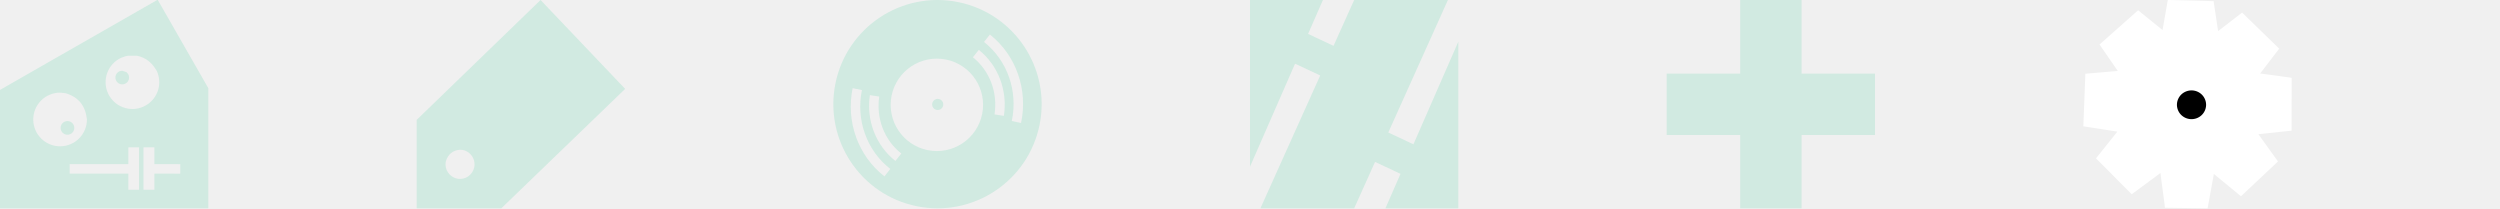
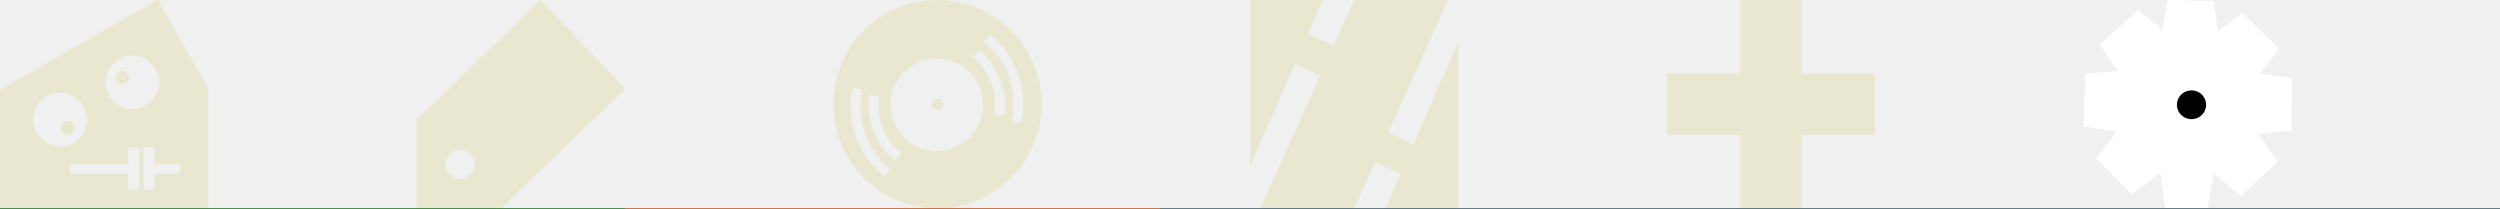
<svg xmlns="http://www.w3.org/2000/svg" version="1.1" x="0" y="0" width="528" height="44" viewBox="0, 0, 528, 44">
  <g id="toned_back_black_menu_bar_">
    <g id="gear_login">
      <path d="M451.57,2.168 L443.42,9.399 L447.274,14.984 L440.429,15.573 L440,26.678 L447.183,27.799 L442.676,33.444 L450.217,41.028 L456.285,36.536 L457.246,43.871 L466.246,44 L467.566,36.742 L473.292,41.45 L481.112,34.099 L476.968,28.335 L483.984,27.596 L484,16.43 L477.345,15.522 L481.366,10.274 L473.529,2.661 L468.465,6.571 L467.512,0.245 L457.839,-0 L456.729,6.349 z" fill="#FFFFFF" id="path4426" />
      <g id="path4428">
        <path d="M467.106,20.607 C467.955,22.936 466.737,25.506 464.386,26.347 C462.034,27.188 459.44,25.982 458.591,23.652 C457.742,21.323 458.96,18.753 461.311,17.912 C463.663,17.071 466.257,18.277 467.106,20.607 z" fill="#000000" />
        <path d="M467.106,20.607 C467.955,22.936 466.737,25.506 464.386,26.347 C462.034,27.188 459.44,25.982 458.591,23.652 C457.742,21.323 458.96,18.753 461.311,17.912 C463.663,17.071 466.257,18.277 467.106,20.607 z" fill-opacity="0" stroke="#FFFFFF" stroke-width="2.893" />
      </g>
    </g>
-     <path d="M380.489,-0 L380.489,15.549 L396,15.551 L395.998,28.517 L380.489,28.515 L380.489,44 L367.523,44 L367.523,28.513 L352,28.511 L352.002,15.546 L367.523,15.548 L367.523,-0 L380.489,-0 z" fill="#D1EAE1" id="Plus" />
-     <path d="M264,0 L264,35.2 L273.515,13.453 L278.825,15.945 L266.2,44 L286,44 L290.412,34.196 L295.786,36.718 L292.6,44 L308,44 L308,8.8 L298.518,30.474 L293.208,27.983 L305.8,0 L286,0 L281.643,9.681 L276.268,7.158 L279.4,0 L264,0 z" fill="#D1EAE1" id="H_Logo" />
-     <path d="M193.594,43.55 C181.693,41.117 174.017,29.496 176.45,17.594 C178.883,5.693 190.504,-1.983 202.406,0.45 C214.307,2.883 221.983,14.504 219.55,26.406 C217.117,38.307 205.496,45.983 193.594,43.55 z M195.912,31.704 C201.193,32.783 206.348,29.378 207.428,24.098 C208.507,18.817 205.102,13.662 199.822,12.582 C194.542,11.503 189.386,14.908 188.307,20.188 C187.227,25.468 190.632,30.624 195.912,31.704 z M197.81,23.209 C198.445,23.339 199.066,22.929 199.196,22.293 C199.326,21.658 198.916,21.038 198.28,20.908 C197.645,20.778 197.024,21.188 196.894,21.823 C196.765,22.458 197.174,23.079 197.81,23.209 z M183.719,20.094 C182.919,25.414 184.982,30.739 189.111,33.992 L190.349,32.42 C186.788,29.616 185.003,25.007 185.696,20.392 L183.719,20.094 z M180.078,18.62 C178.623,25.68 181.239,32.938 186.801,37.252 L188.027,35.672 C183.072,31.829 180.735,25.343 182.037,19.023 L180.078,18.62 z M206.727,10.534 L205.478,12.096 C209.018,14.927 210.769,19.55 210.04,24.16 L212.015,24.472 C212.855,19.158 210.833,13.818 206.727,10.534 z M209.062,7.291 L207.825,8.863 C212.751,12.742 215.039,19.246 213.689,25.555 L215.645,25.974 C217.153,18.925 214.592,11.647 209.062,7.291 z" fill="#D1EAE1" id="Record_" />
-     <path d="M114.166,0 L132,18.735 L132,18.804 L105.875,44 L88,44 L88,25.321 L114.166,0 z M97.155,31.619 C95.586,31.751 94.614,32.611 94.158,34.085 C93.819,35.753 94.888,37.382 96.545,37.723 C98.203,38.064 99.821,36.988 100.16,35.32 C100.499,33.652 99.43,32.024 97.772,31.683 L97.155,31.619 z" fill="#D1EAE1" id="Tag" />
-     <path d="M33.33,0 L44,18.631 L44,44 L-0,44 L-0,18.989 L33.192,0 L33.33,0 z M32.607,31.115 L27.107,31.115 L27.107,34.666 L14.715,34.658 L14.714,36.658 L27.107,36.666 L27.107,40.071 L29.367,40.071 L29.367,31.115 L30.31,31.115 L30.31,40.071 L32.607,40.071 L32.607,36.669 L38.073,36.672 L38.074,34.672 L32.607,34.669 L32.607,31.115 z M12.691,19.566 C9.561,19.566 7.024,22.103 7.024,25.233 C7.024,28.363 9.561,30.9 12.691,30.9 C15.821,30.9 18.358,28.363 18.358,25.233 C18.072,22.398 16.62,20.496 13.833,19.681 L12.691,19.566 z M14.247,25.566 L14.247,25.566 C15.044,25.566 15.691,26.213 15.691,27.011 C15.691,27.809 15.044,28.455 14.247,28.455 C13.449,28.455 12.802,27.809 12.802,27.011 C12.802,26.213 13.449,25.566 14.247,25.566 z M28.924,11.767 C26.344,11.833 27.421,11.591 25.638,12.188 C22.785,13.476 21.516,16.832 22.803,19.684 C24.091,22.537 27.447,23.806 30.299,22.519 C33.152,21.232 34.422,17.876 33.134,15.023 C32.148,13.317 30.928,12.192 28.924,11.767 z M25.785,14.928 C26.98,15.381 26.59,15.019 27.136,15.779 C27.464,16.506 27.141,17.362 26.414,17.69 C25.687,18.018 24.831,17.694 24.503,16.967 C24.175,16.24 24.498,15.384 25.226,15.056 L25.785,14.928 z" fill="#D1EAE1" />
+     <path d="M380.489,-0 L380.489,15.549 L396,15.551 L395.998,28.517 L380.489,28.515 L380.489,44 L367.523,44 L367.523,28.513 L352,28.511 L352.002,15.546 L367.523,15.548 L367.523,-0 L380.489,-0 z" fill="#EAE7D1" id="Plus" />
+     <path d="M264,0 L264,35.2 L273.515,13.453 L278.825,15.945 L266.2,44 L286,44 L290.412,34.196 L295.786,36.718 L292.6,44 L308,44 L308,8.8 L298.518,30.474 L293.208,27.983 L305.8,0 L286,0 L281.643,9.681 L276.268,7.158 L279.4,0 L264,0 z" fill="#EAE7D1" id="H_Logo" />
+     <path d="M193.594,43.55 C181.693,41.117 174.017,29.496 176.45,17.594 C178.883,5.693 190.504,-1.983 202.406,0.45 C214.307,2.883 221.983,14.504 219.55,26.406 C217.117,38.307 205.496,45.983 193.594,43.55 z M195.912,31.704 C201.193,32.783 206.348,29.378 207.428,24.098 C208.507,18.817 205.102,13.662 199.822,12.582 C194.542,11.503 189.386,14.908 188.307,20.188 C187.227,25.468 190.632,30.624 195.912,31.704 z M197.81,23.209 C198.445,23.339 199.066,22.929 199.196,22.293 C199.326,21.658 198.916,21.038 198.28,20.908 C197.645,20.778 197.024,21.188 196.894,21.823 C196.765,22.458 197.174,23.079 197.81,23.209 z M183.719,20.094 C182.919,25.414 184.982,30.739 189.111,33.992 L190.349,32.42 C186.788,29.616 185.003,25.007 185.696,20.392 L183.719,20.094 z M180.078,18.62 C178.623,25.68 181.239,32.938 186.801,37.252 L188.027,35.672 C183.072,31.829 180.735,25.343 182.037,19.023 L180.078,18.62 z M206.727,10.534 L205.478,12.096 C209.018,14.927 210.769,19.55 210.04,24.16 L212.015,24.472 C212.855,19.158 210.833,13.818 206.727,10.534 z M209.062,7.291 L207.825,8.863 C212.751,12.742 215.039,19.246 213.689,25.555 L215.645,25.974 C217.153,18.925 214.592,11.647 209.062,7.291 z" fill="#EAE7D1" id="Record_" />
+     <path d="M114.166,0 L132,18.735 L132,18.804 L105.875,44 L88,44 L88,25.321 L114.166,0 z M97.155,31.619 C95.586,31.751 94.614,32.611 94.158,34.085 C93.819,35.753 94.888,37.382 96.545,37.723 C98.203,38.064 99.821,36.988 100.16,35.32 C100.499,33.652 99.43,32.024 97.772,31.683 L97.155,31.619 z" fill="#EAE7D1" id="Tag" />
+     <path d="M33.33,0 L44,18.631 L44,44 L-0,44 L-0,18.989 L33.192,0 L33.33,0 z M32.607,31.115 L27.107,31.115 L27.107,34.666 L14.715,34.658 L14.714,36.658 L27.107,36.666 L27.107,40.071 L29.367,40.071 L29.367,31.115 L30.31,31.115 L30.31,40.071 L32.607,40.071 L32.607,36.669 L38.073,36.672 L38.074,34.672 L32.607,34.669 L32.607,31.115 z M12.691,19.566 C9.561,19.566 7.024,22.103 7.024,25.233 C7.024,28.363 9.561,30.9 12.691,30.9 C15.821,30.9 18.358,28.363 18.358,25.233 C18.072,22.398 16.62,20.496 13.833,19.681 L12.691,19.566 z M14.247,25.566 L14.247,25.566 C15.044,25.566 15.691,26.213 15.691,27.011 C15.691,27.809 15.044,28.455 14.247,28.455 C13.449,28.455 12.802,27.809 12.802,27.011 C12.802,26.213 13.449,25.566 14.247,25.566 z M28.924,11.767 C26.344,11.833 27.421,11.591 25.638,12.188 C22.785,13.476 21.516,16.832 22.803,19.684 C24.091,22.537 27.447,23.806 30.299,22.519 C33.152,21.232 34.422,17.876 33.134,15.023 C32.148,13.317 30.928,12.192 28.924,11.767 z M25.785,14.928 C26.98,15.381 26.59,15.019 27.136,15.779 C27.464,16.506 27.141,17.362 26.414,17.69 C25.687,18.018 24.831,17.694 24.503,16.967 C24.175,16.24 24.498,15.384 25.226,15.056 L25.785,14.928 z" fill="#EAE7D1" />
+     <path d="M-102,44 L132,44 L132,224 L-102,224 L-102,44 z" fill="#026101" />
+     <path d="M132,44 L245,44 L245,224 L132,224 L132,44 z" fill="#AE3C02" />
+     <path d="M245,44 L579.568,44 L579.568,224 L245,224 L245,44 z" fill="#224455" />
  </g>
</svg>
